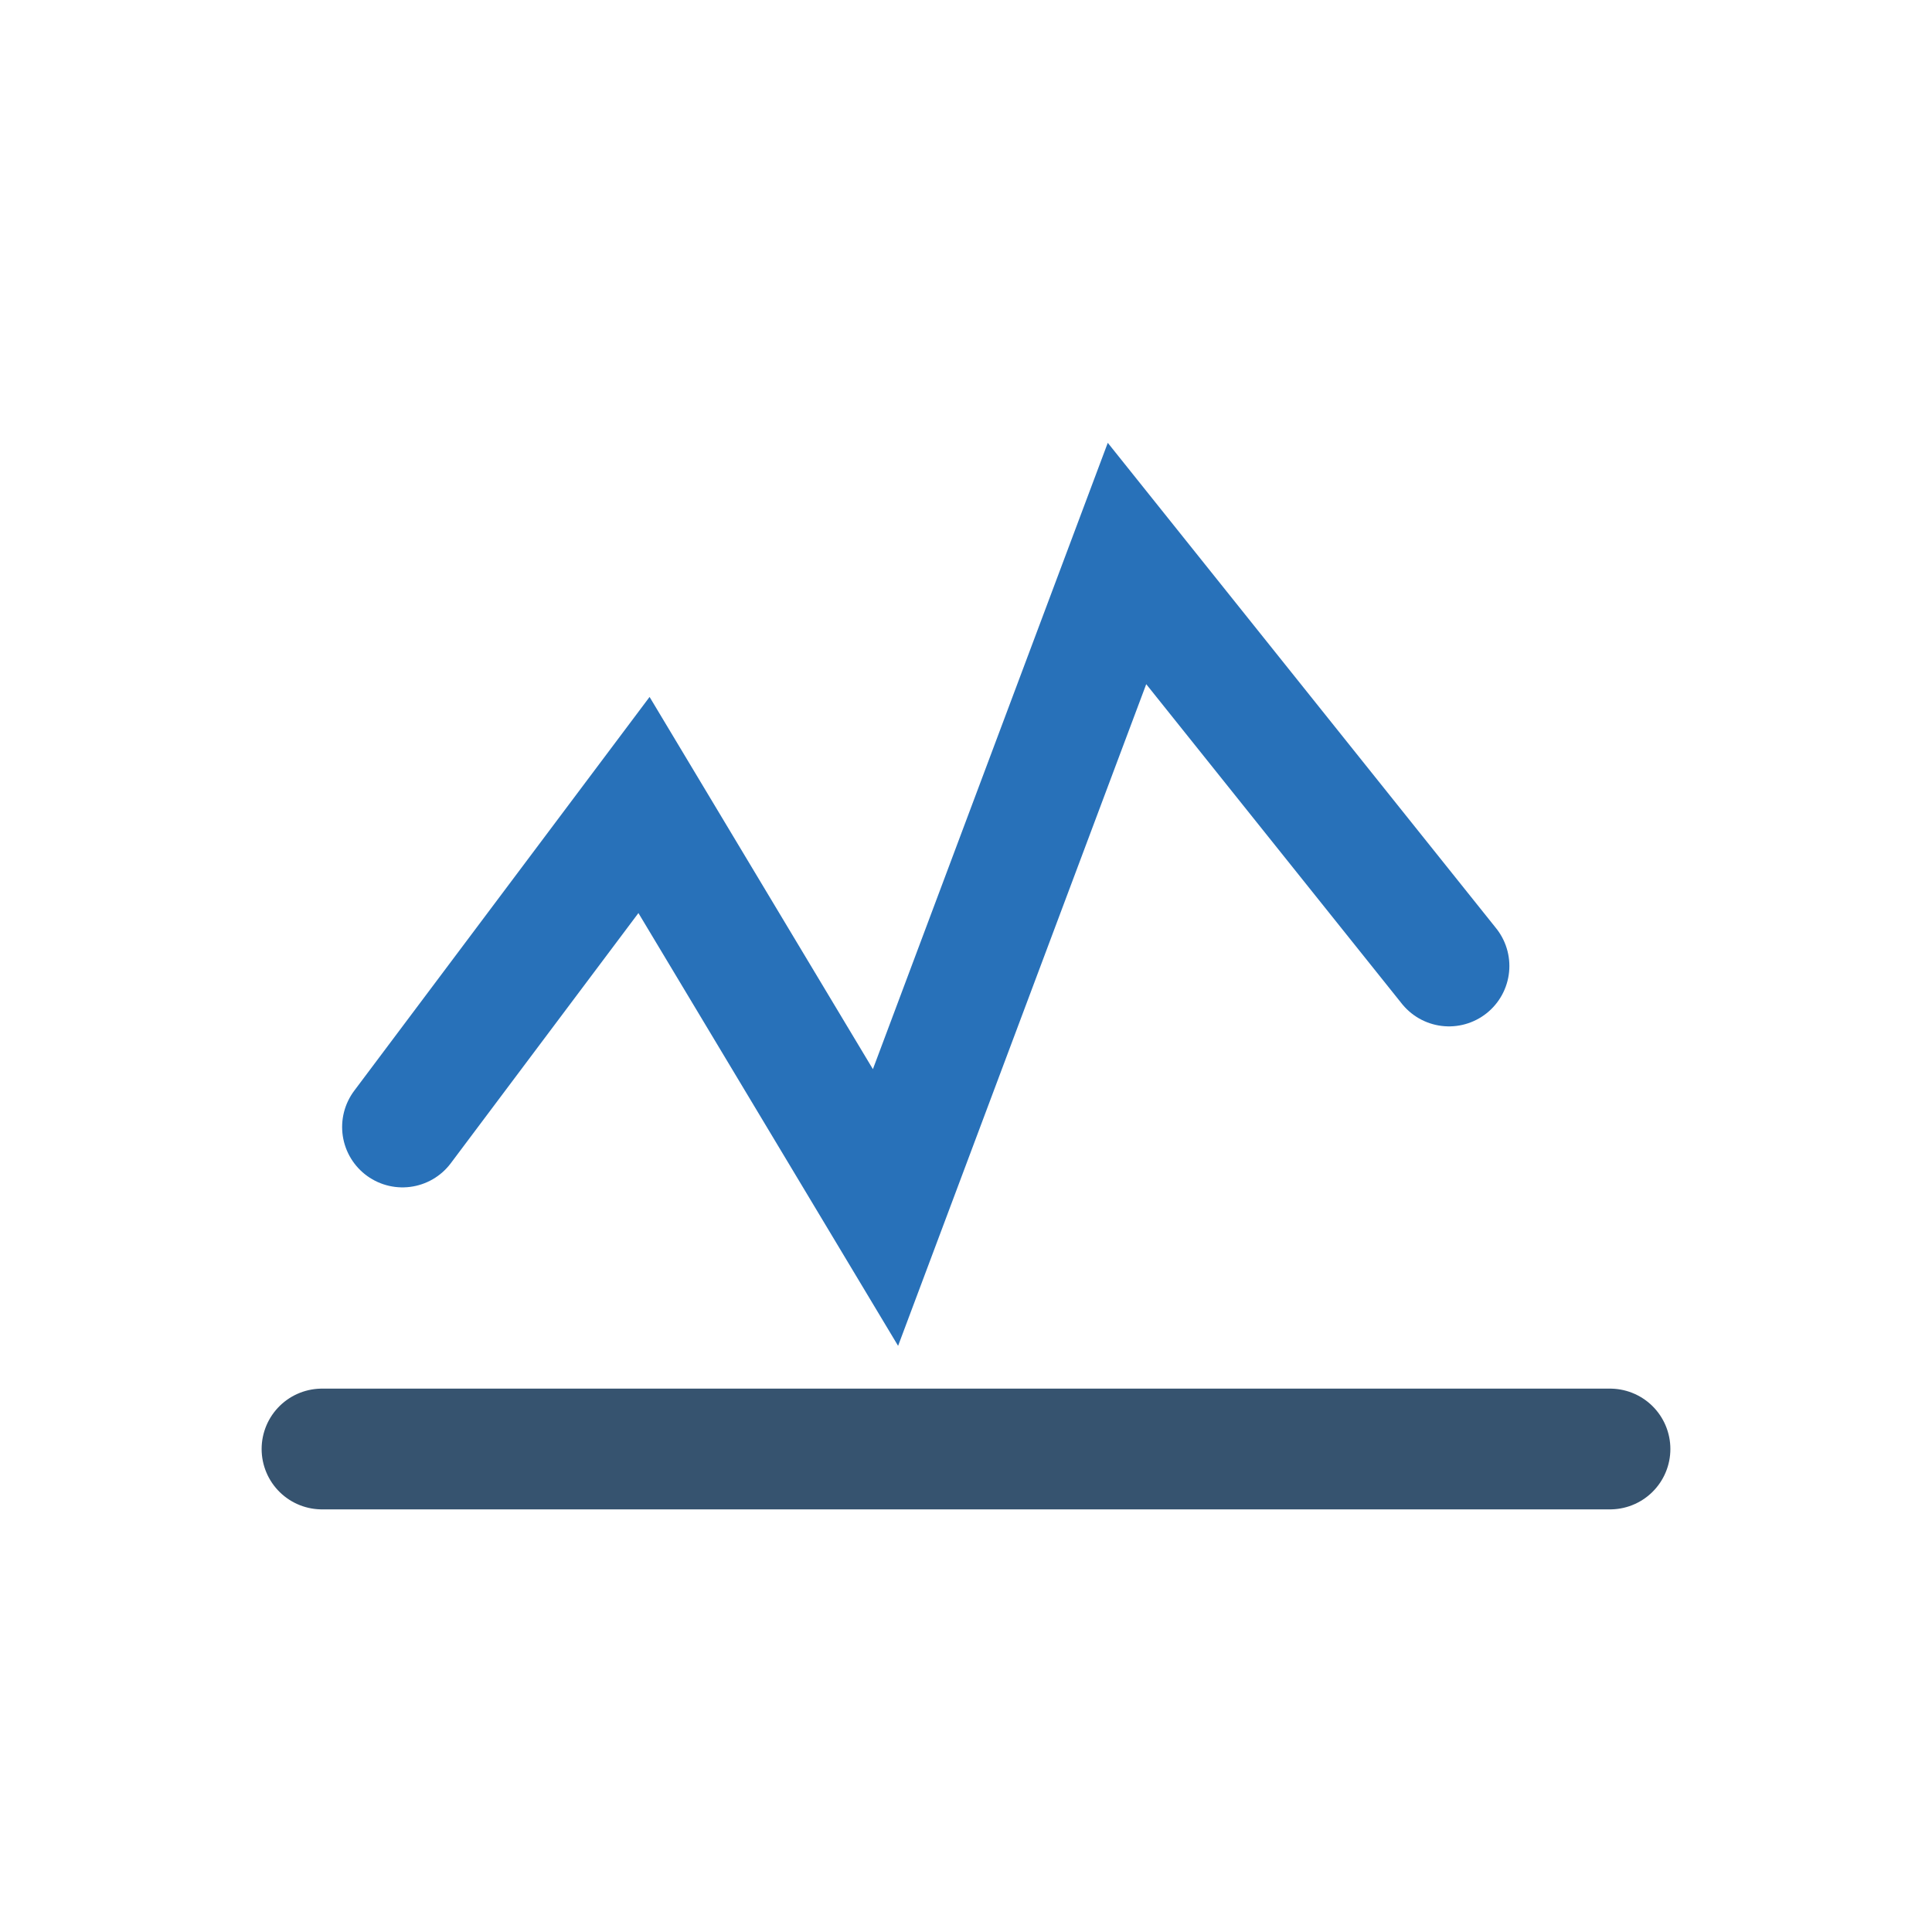
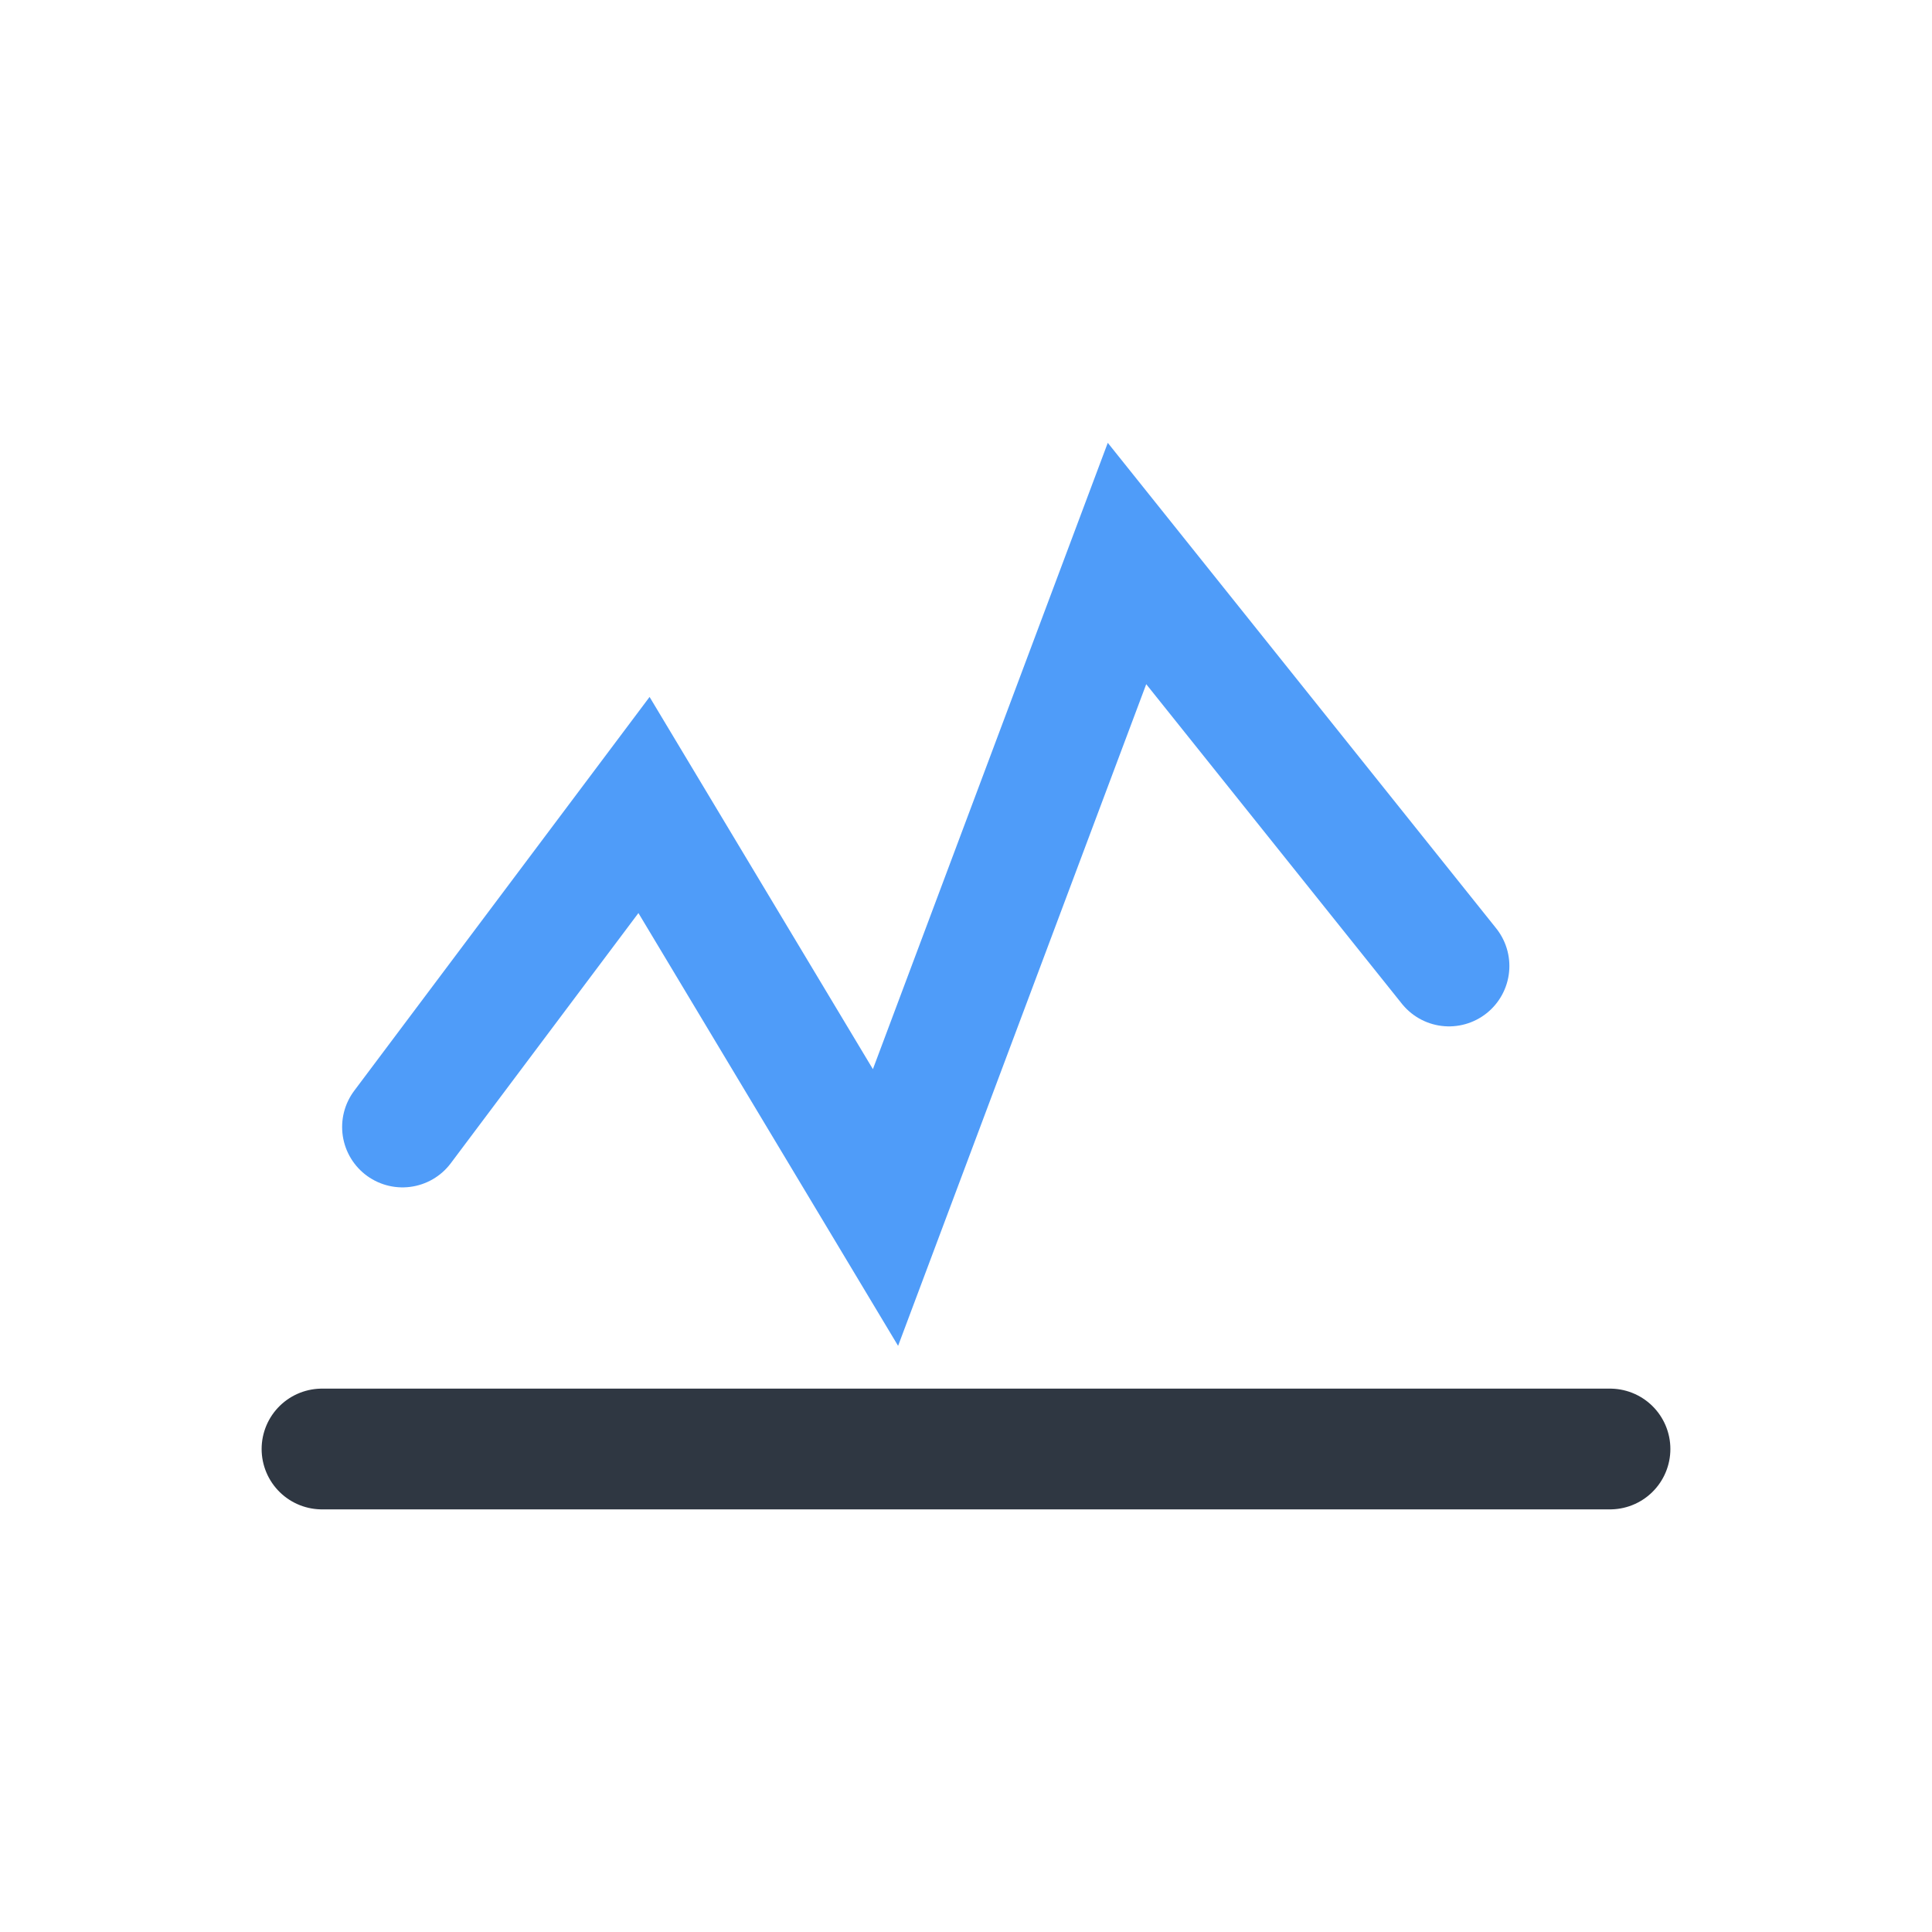
- <svg xmlns="http://www.w3.org/2000/svg" width="24" height="24" viewBox="0 0 24 24" fill="none" stroke="#36536f" stroke-width="1.5" stroke-linecap="round">
+ <svg xmlns="http://www.w3.org/2000/svg" width="24" height="24" viewBox="0 0 24 24" fill="none" stroke="#2f3742" stroke-width="1.5" stroke-linecap="round">
  <path d="M4 18h16" />
-   <path d="m5 14 3-4 3 5 3-8 4 5" stroke="#2871b9" />
+   <path d="m5 14 3-4 3 5 3-8 4 5" stroke="#4f9cf9" />
</svg>
